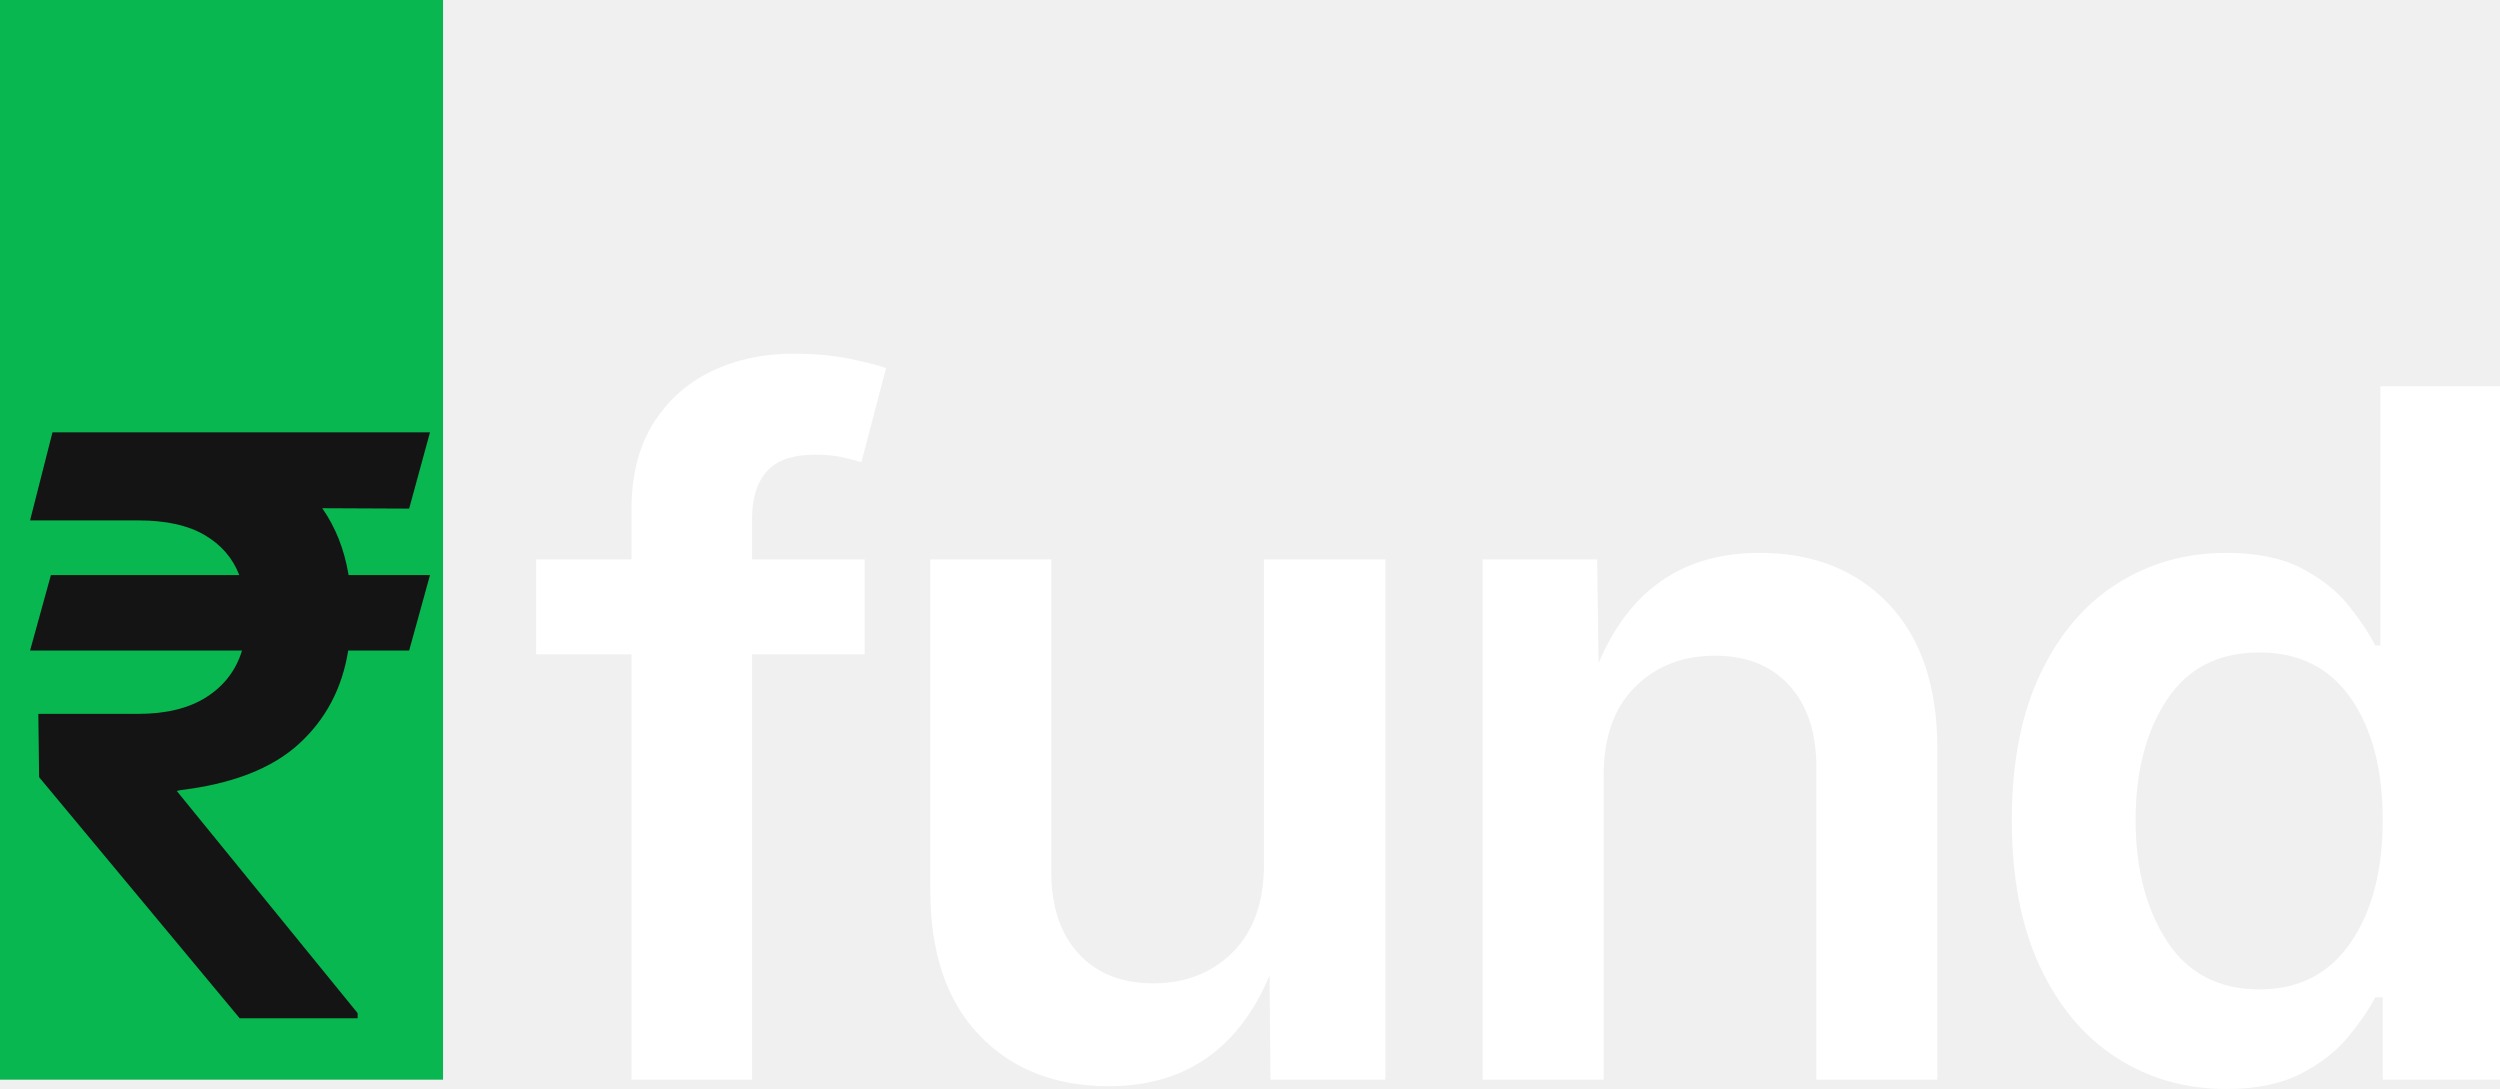
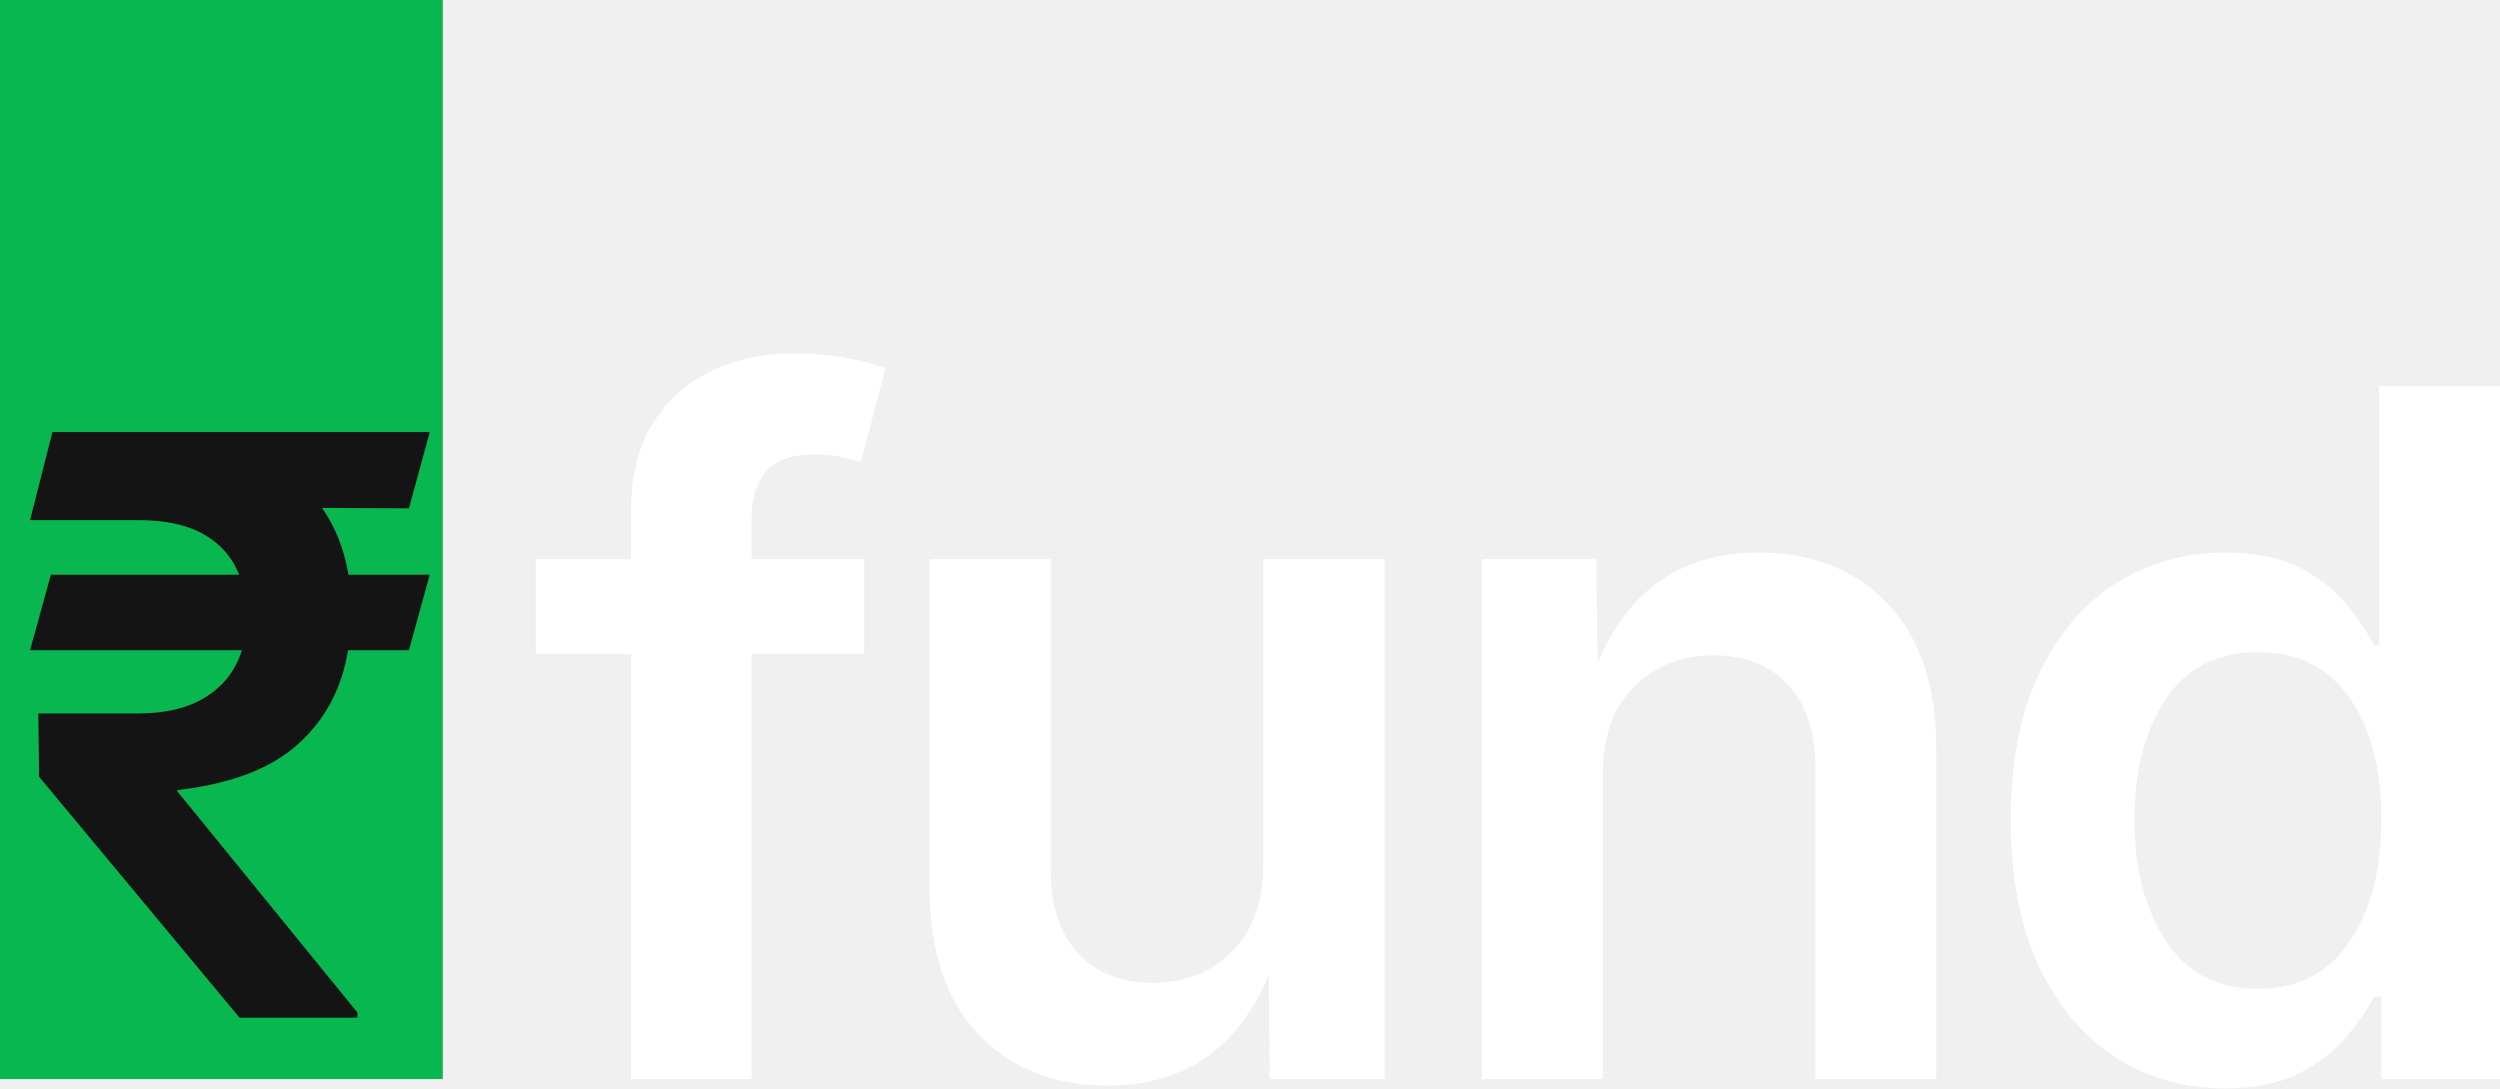
- <svg xmlns="http://www.w3.org/2000/svg" viewBox="0 0 5372 2340">
+ <svg xmlns="http://www.w3.org/2000/svg" viewBox="0 0 5375 2340">
  <rect id="block" width="952" height="2320" fill="#08b74f" />
  <path id="rupee" fill="#141414" d="M923.98 1235.68 879.19 1397.93H748.22Q728.78 1519.61 642.17 1598.61Q555.56 1677.62 387.4 1697.9L379.8 1699.59L768.5 2177.01V2188H515L84.05 1670.01L82.36 1533.97H296.99Q387.4 1533.97 444.02 1497.64Q500.63 1461.3 520.07 1397.93H64.61L109.4 1235.68H514.15Q493.03 1180.76 439.37 1149.49Q385.71 1118.23 296.99 1118.23H64.61L112.78 928.95H923.98L879.19 1092.88L692.45 1092.04Q735.54 1153.72 749.06 1235.68Z" />
  <path id="wordmark" fill="#ffffff" d="M1858 1202V1406H1616V2320H1357V1406H1152V1202H1357V1095Q1357 984 1404 909.5Q1451 835 1529.5 797.5Q1608 760 1704 760Q1773 760 1826 771Q1879 782 1904 791L1851 993Q1834 988 1809.5 982.5Q1785 977 1752 977Q1679 977 1647.5 1013Q1616 1049 1616 1115V1202ZM2382 2334Q2209 2334 2104 2224Q1999 2114 1999 1913V1202H2259V1873Q2259 1985 2317.5 2049Q2376 2113 2478 2113Q2582 2113 2649 2046Q2716 1979 2716 1857V1202H2977V2320H2730L2728 2096Q2628 2334 2382 2334ZM3446 1665V2320H3186V1202H3432L3435 1425Q3535 1188 3781 1188Q3954 1188 4058.5 1298Q4163 1408 4163 1609V2320H3903V1649Q3903 1537 3845 1473Q3787 1409 3685 1409Q3581 1409 3513.5 1476Q3446 1543 3446 1665ZM4784 2340Q4652 2340 4547.5 2272.5Q4443 2205 4383 2076Q4323 1947 4323 1763Q4323 1577 4384 1448.5Q4445 1320 4549.5 1254Q4654 1188 4783 1188Q4883 1188 4946.5 1221.5Q5010 1255 5047 1301.5Q5084 1348 5104 1387H5115V830H5375V2320H5120V2143H5104Q5083 2183 5045 2229Q5007 2275 4943.5 2307.5Q4880 2340 4784 2340ZM4855 2126Q4982 2126 5051 2025.5Q5120 1925 5120 1762Q5120 1599 5051.5 1500.5Q4983 1402 4855 1402Q4723 1402 4656 1504Q4589 1606 4589 1762Q4589 1919 4656.5 2022.5Q4724 2126 4855 2126Z" />
</svg>
